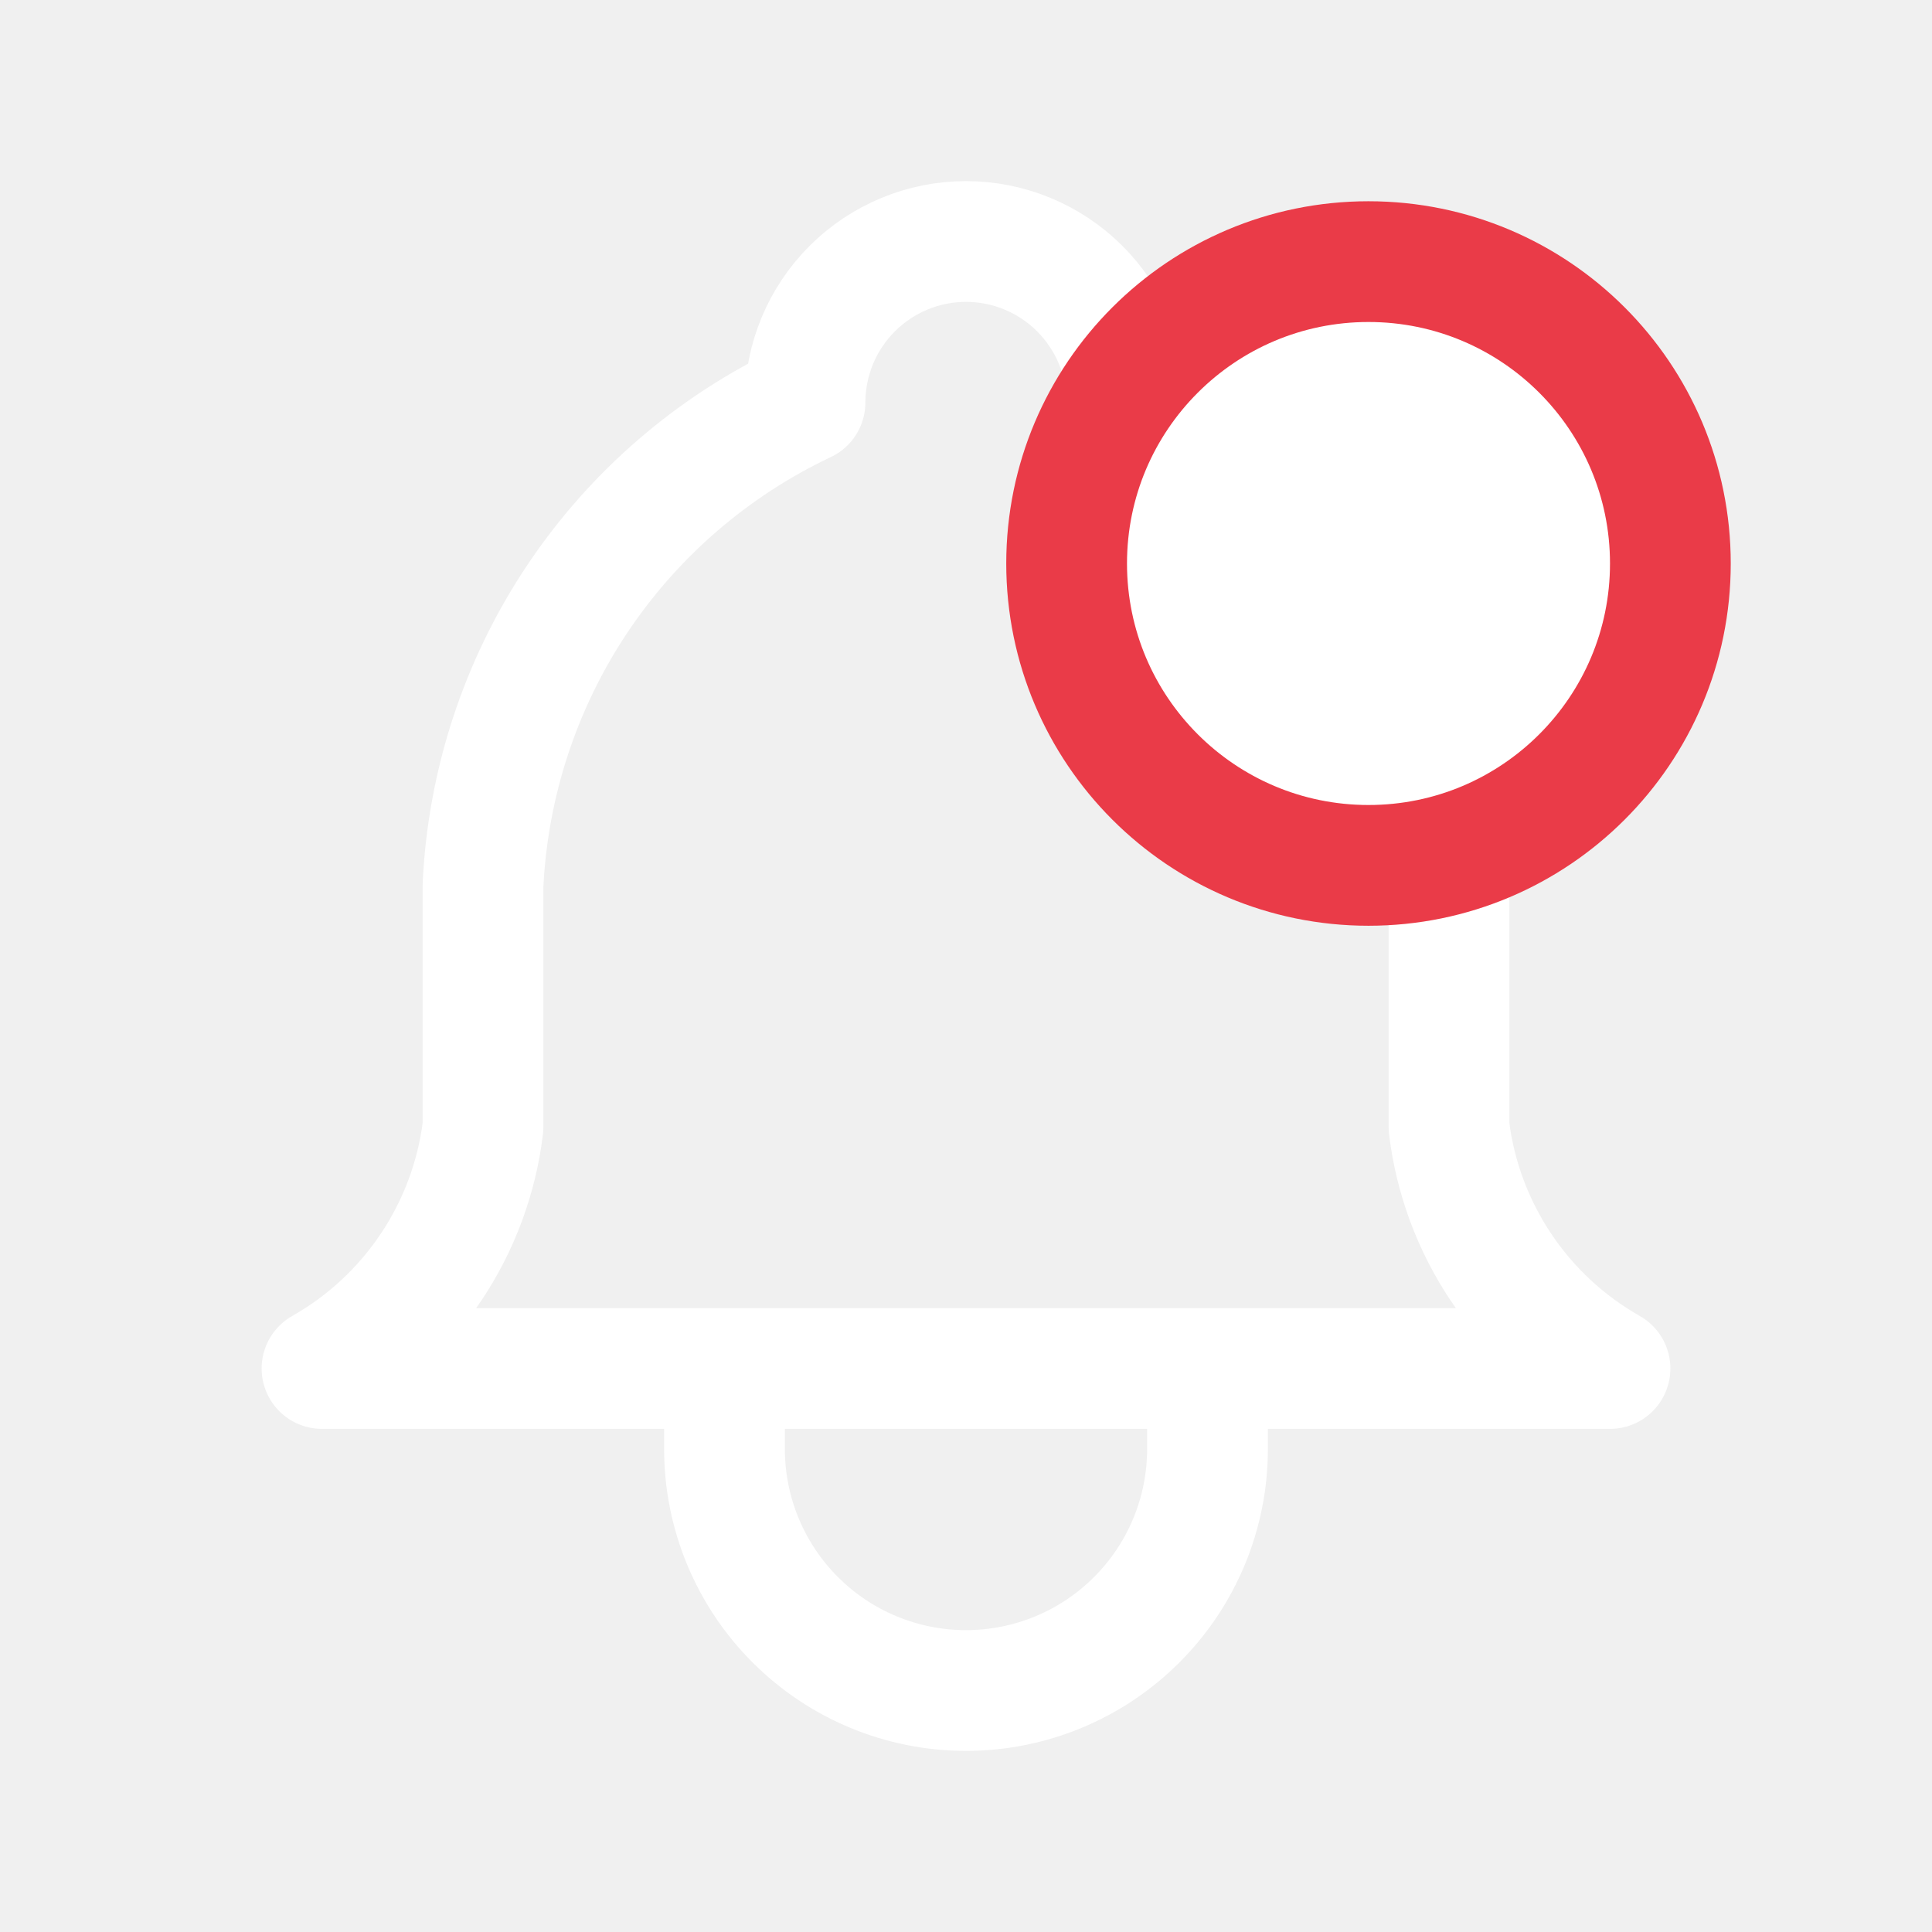
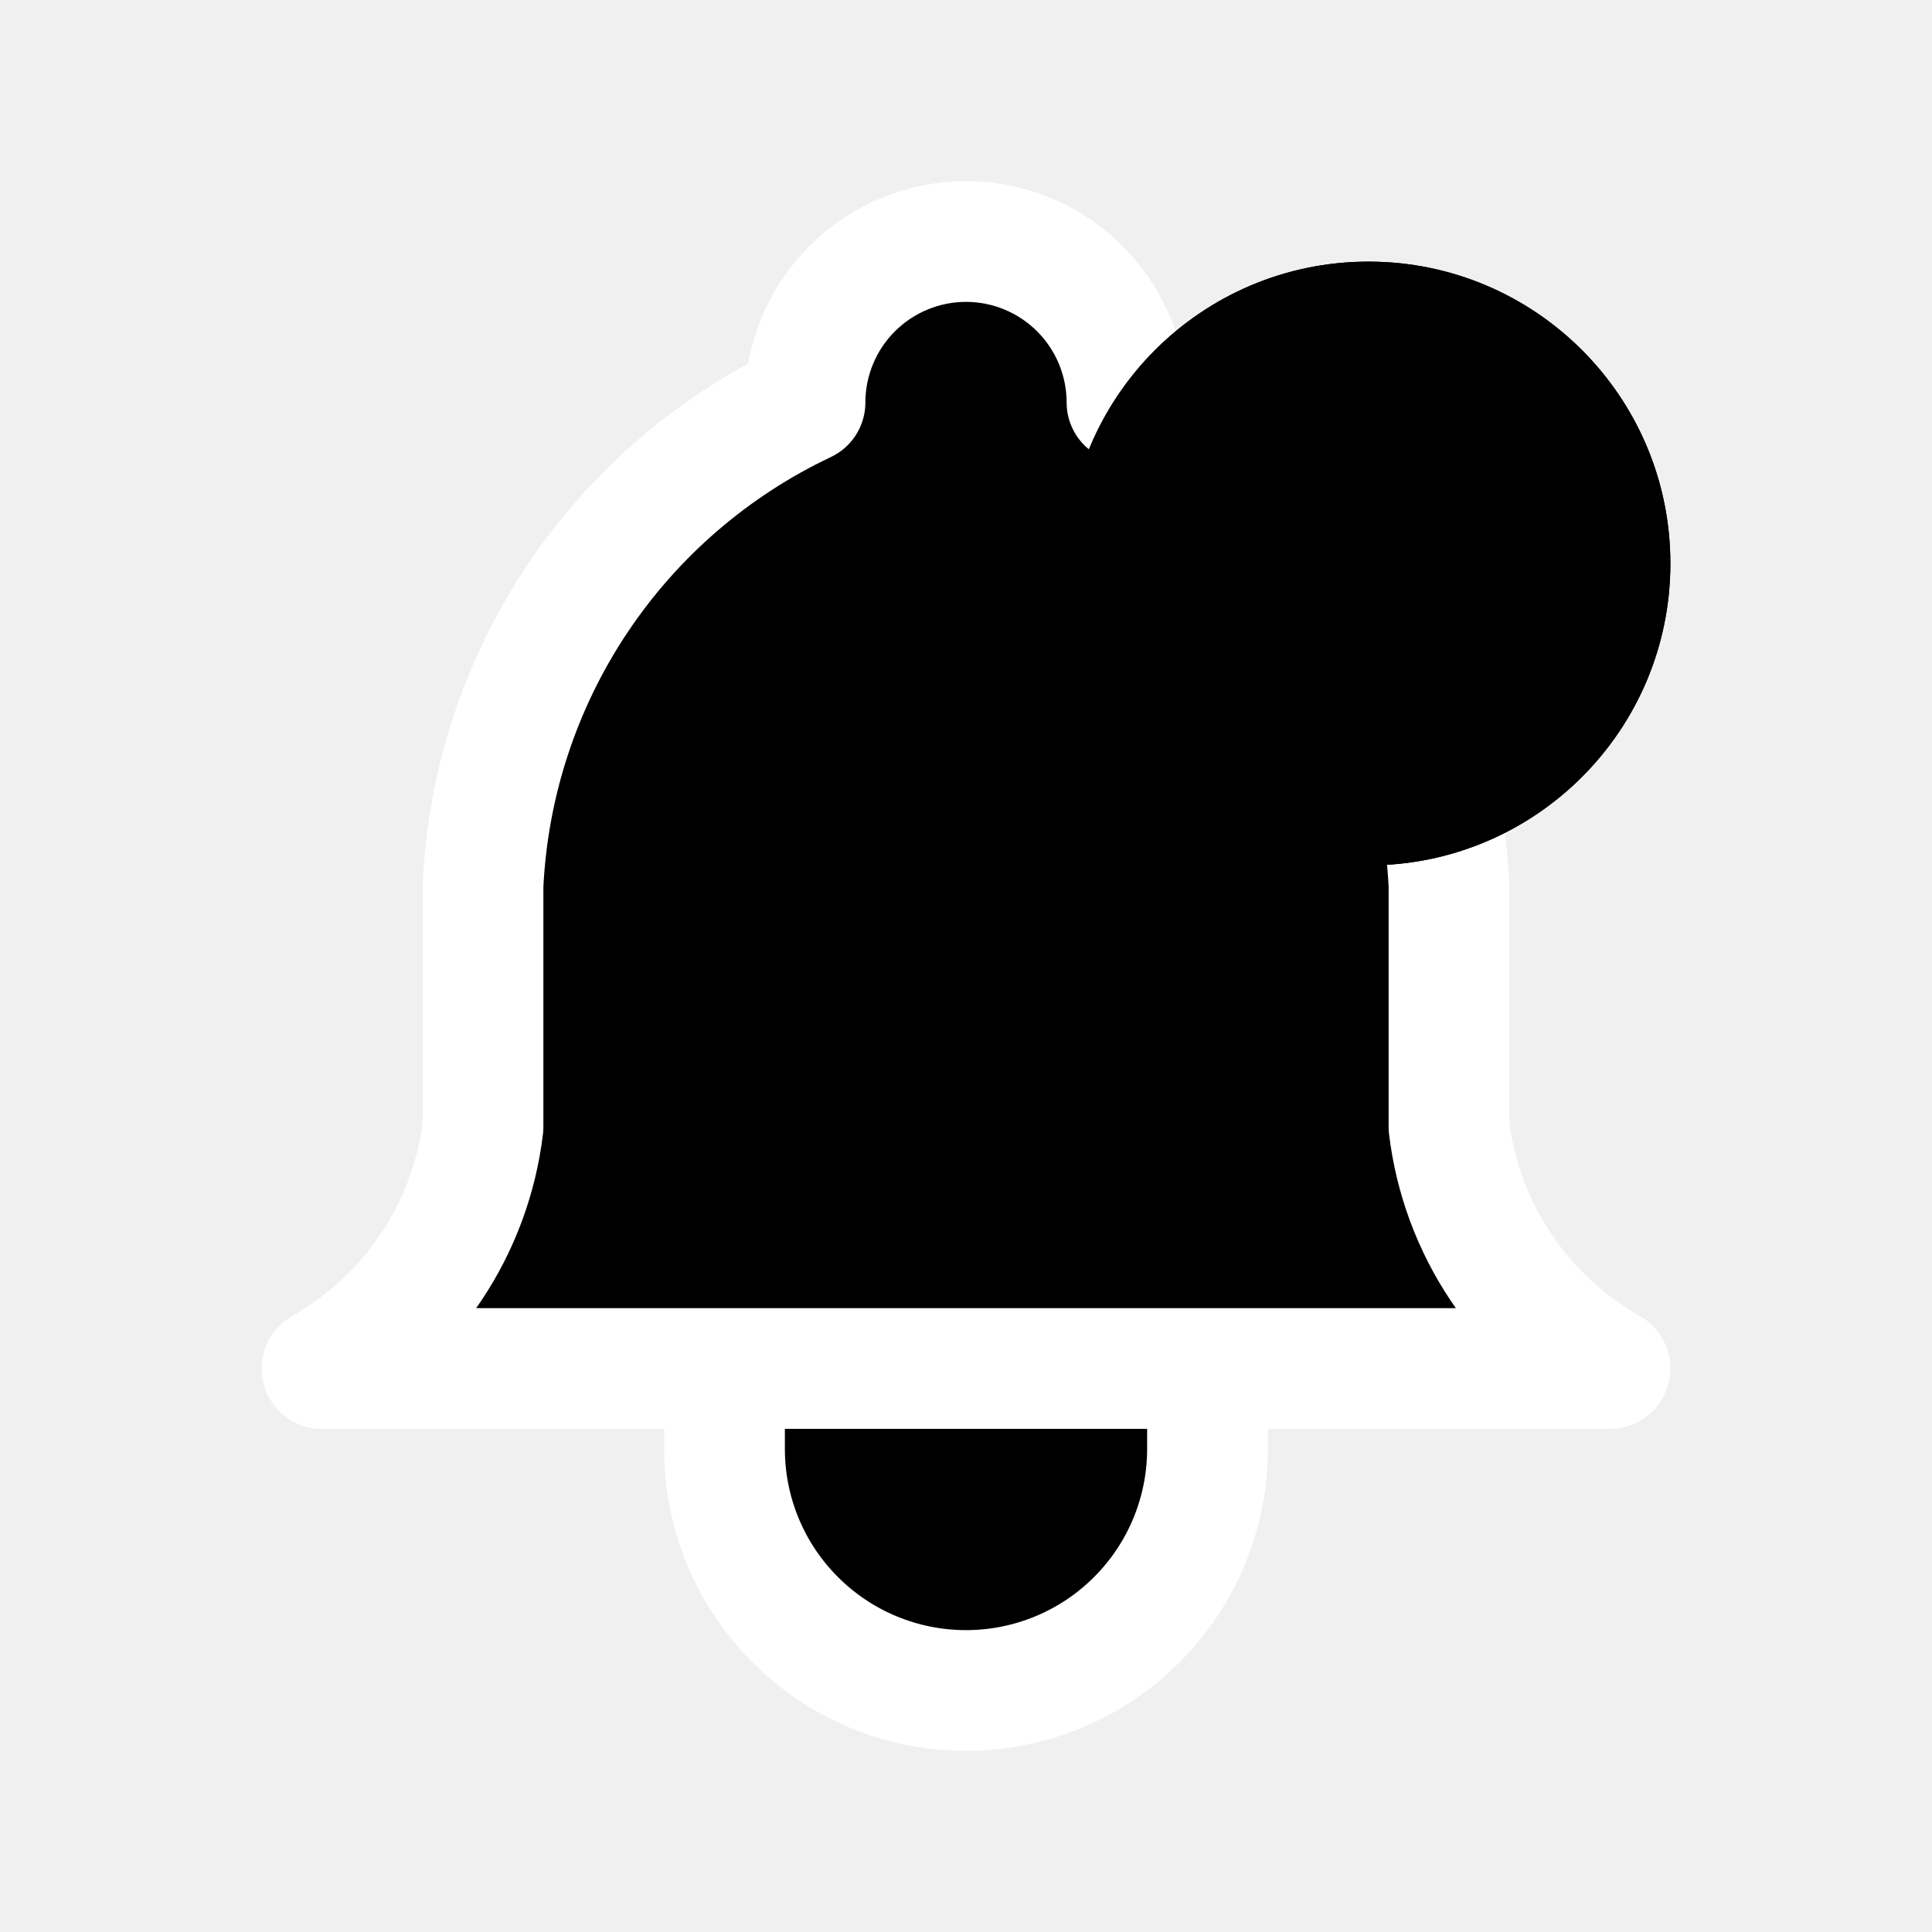
- <svg xmlns="http://www.w3.org/2000/svg" width="24" height="24" viewBox="0 0 24 24" fill="none">
+ <svg xmlns="http://www.w3.org/2000/svg" viewBox="0 0 24 24" fill="currentColor">
  <path d="M9 17V18C9 18.796 9.316 19.559 9.879 20.121C10.441 20.684 11.204 21 12 21C12.796 21 13.559 20.684 14.121 20.121C14.684 19.559 15 18.796 15 18V17M10 5C10 4.47 10.211 3.961 10.586 3.586C10.961 3.211 11.47 3 12 3C12.53 3 13.039 3.211 13.414 3.586C13.789 3.961 14 4.47 14 5C15.148 5.543 16.127 6.388 16.832 7.445C17.537 8.502 17.94 9.731 18 11V14C18.075 14.622 18.295 15.217 18.643 15.738C18.99 16.259 19.455 16.691 20 17H4C4.545 16.691 5.01 16.259 5.357 15.738C5.705 15.217 5.925 14.622 6 14V11C6.06 9.731 6.463 8.502 7.168 7.445C7.873 6.388 8.852 5.543 10 5Z" stroke="white" stroke-width="1.5" stroke-linecap="round" stroke-linejoin="round" />
-   <rect x="13.25" y="3.25" width="7.5" height="7.5" rx="3.75" fill="white" />
-   <rect x="13.25" y="3.25" width="7.5" height="7.5" rx="3.75" stroke="#EA3B48" stroke-width="1.5" />
+   <rect x="13.25" y="3.25" width="7.5" height="7.5" rx="3.75" fill="currentColor" />
+   <rect x="13.25" y="3.25" width="7.5" height="7.5" rx="3.75" stroke-width="1.5" />
</svg>
